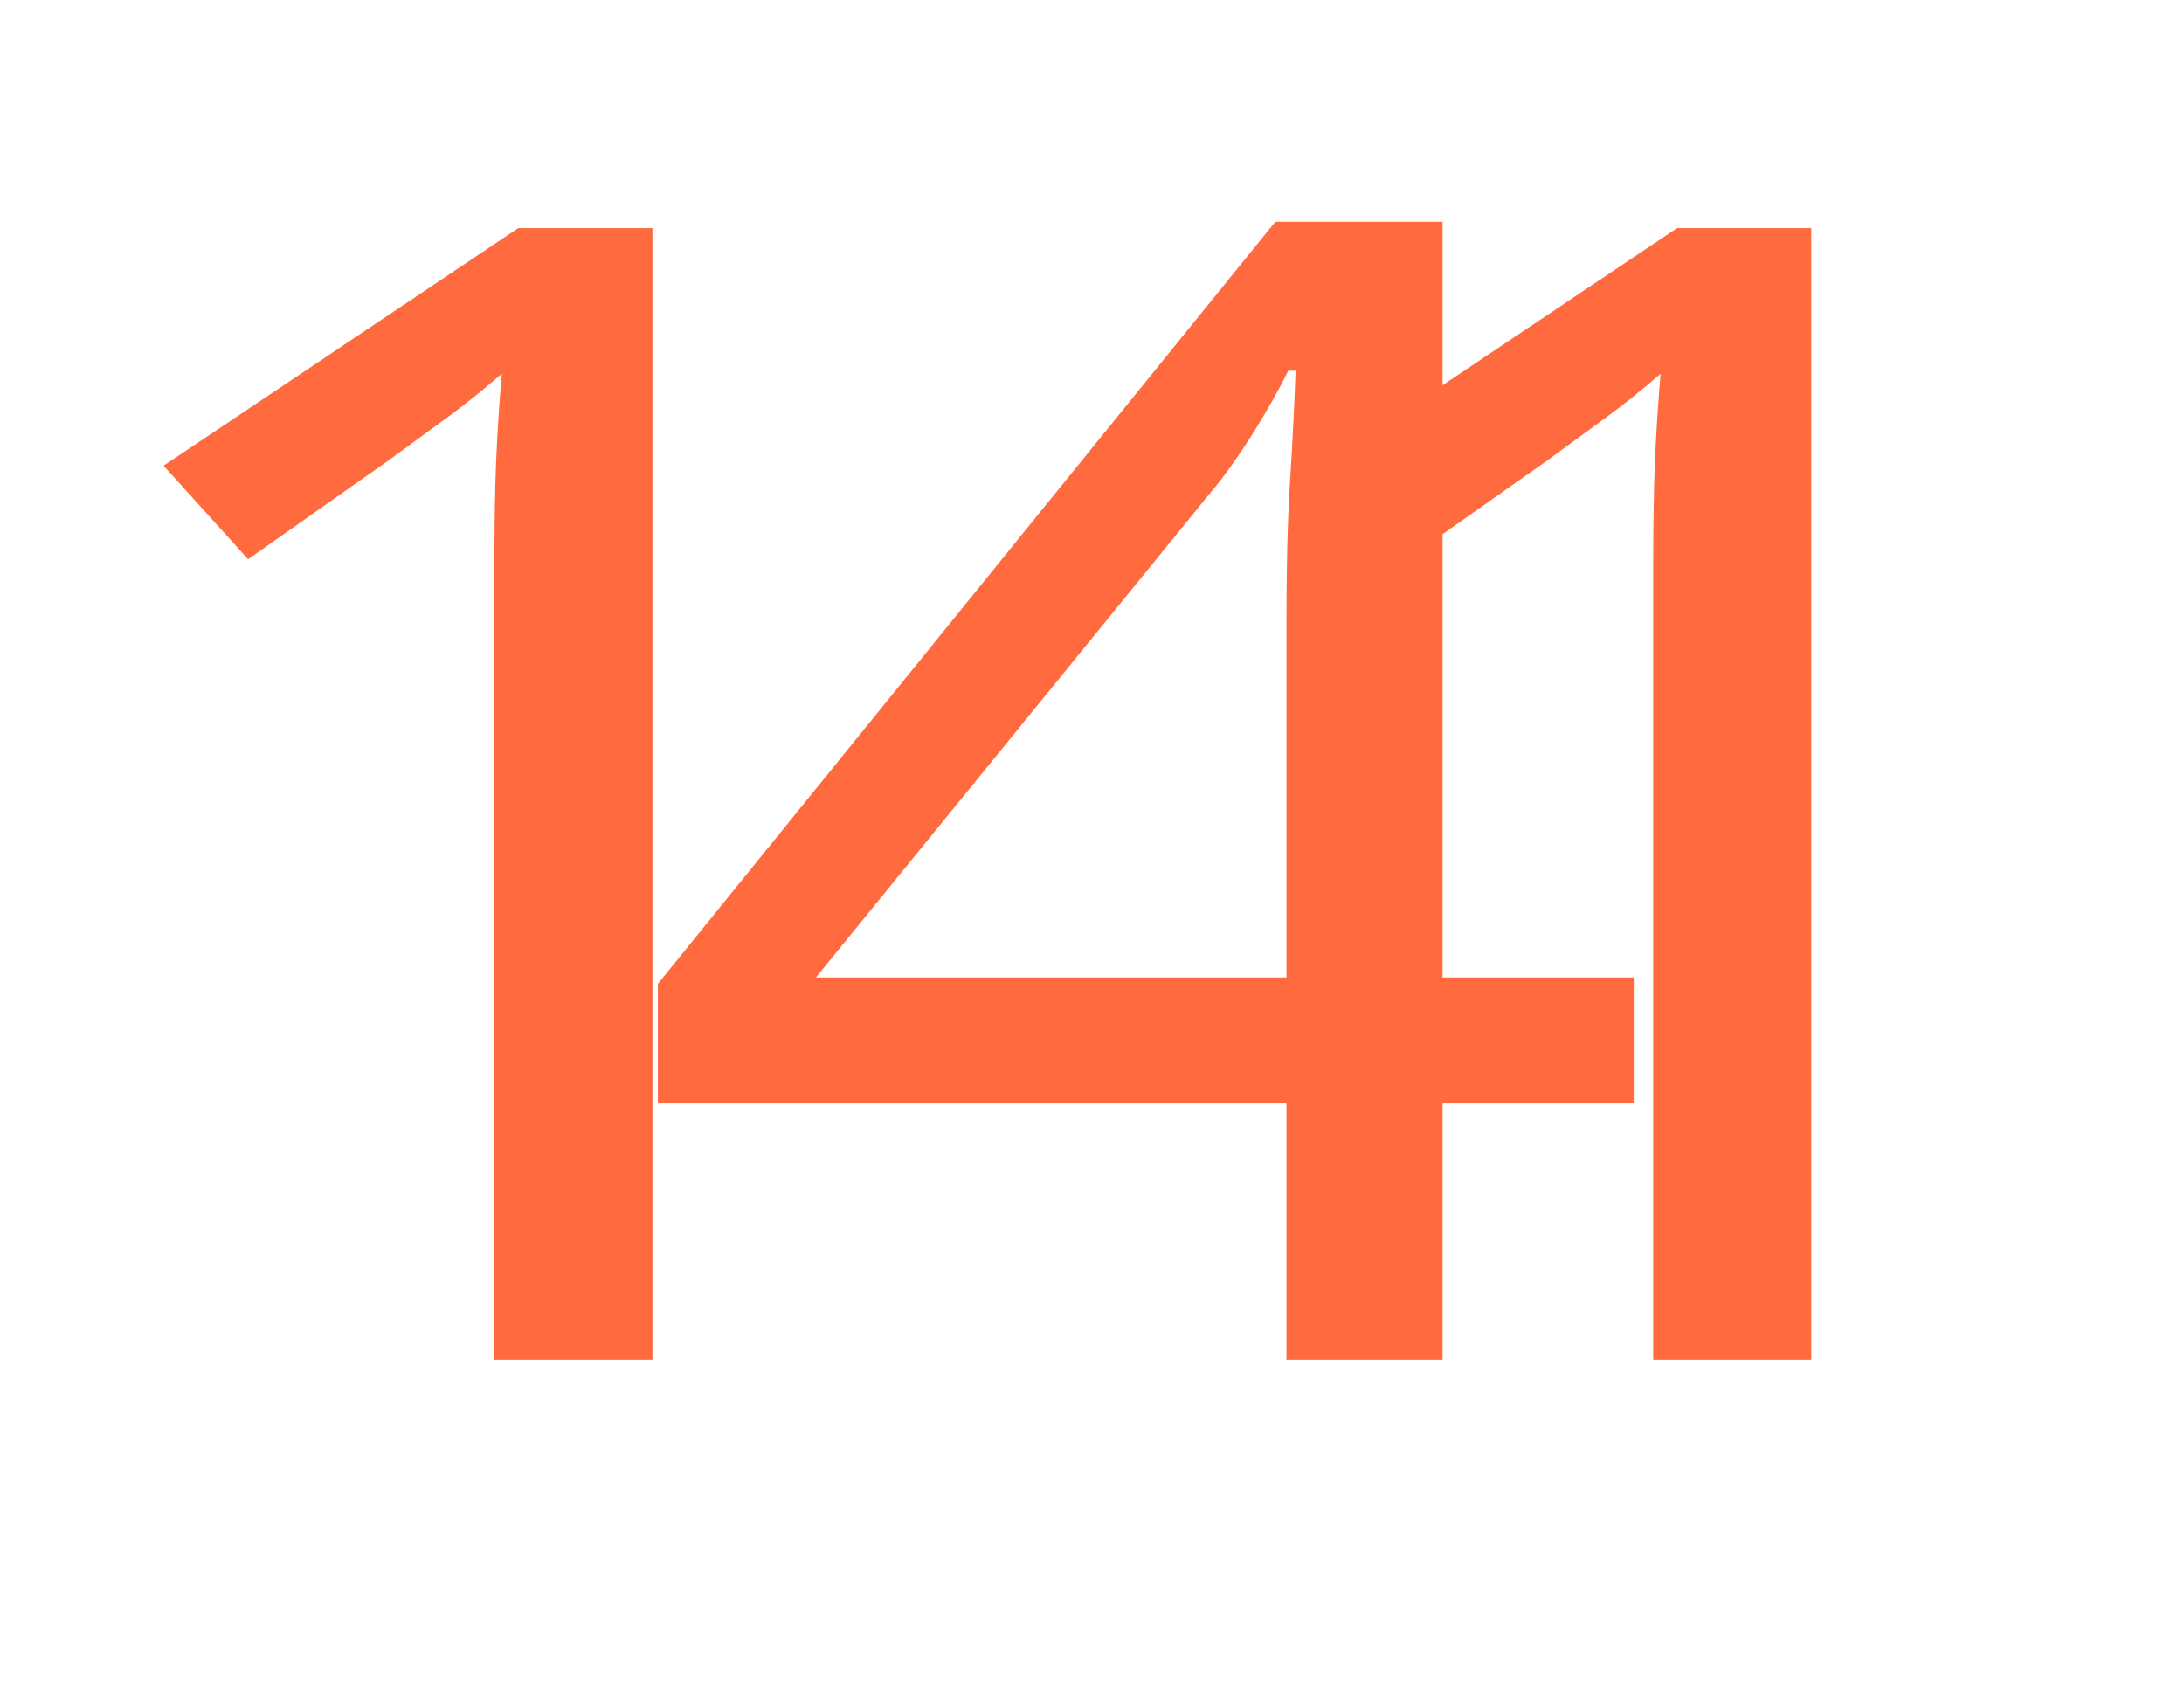
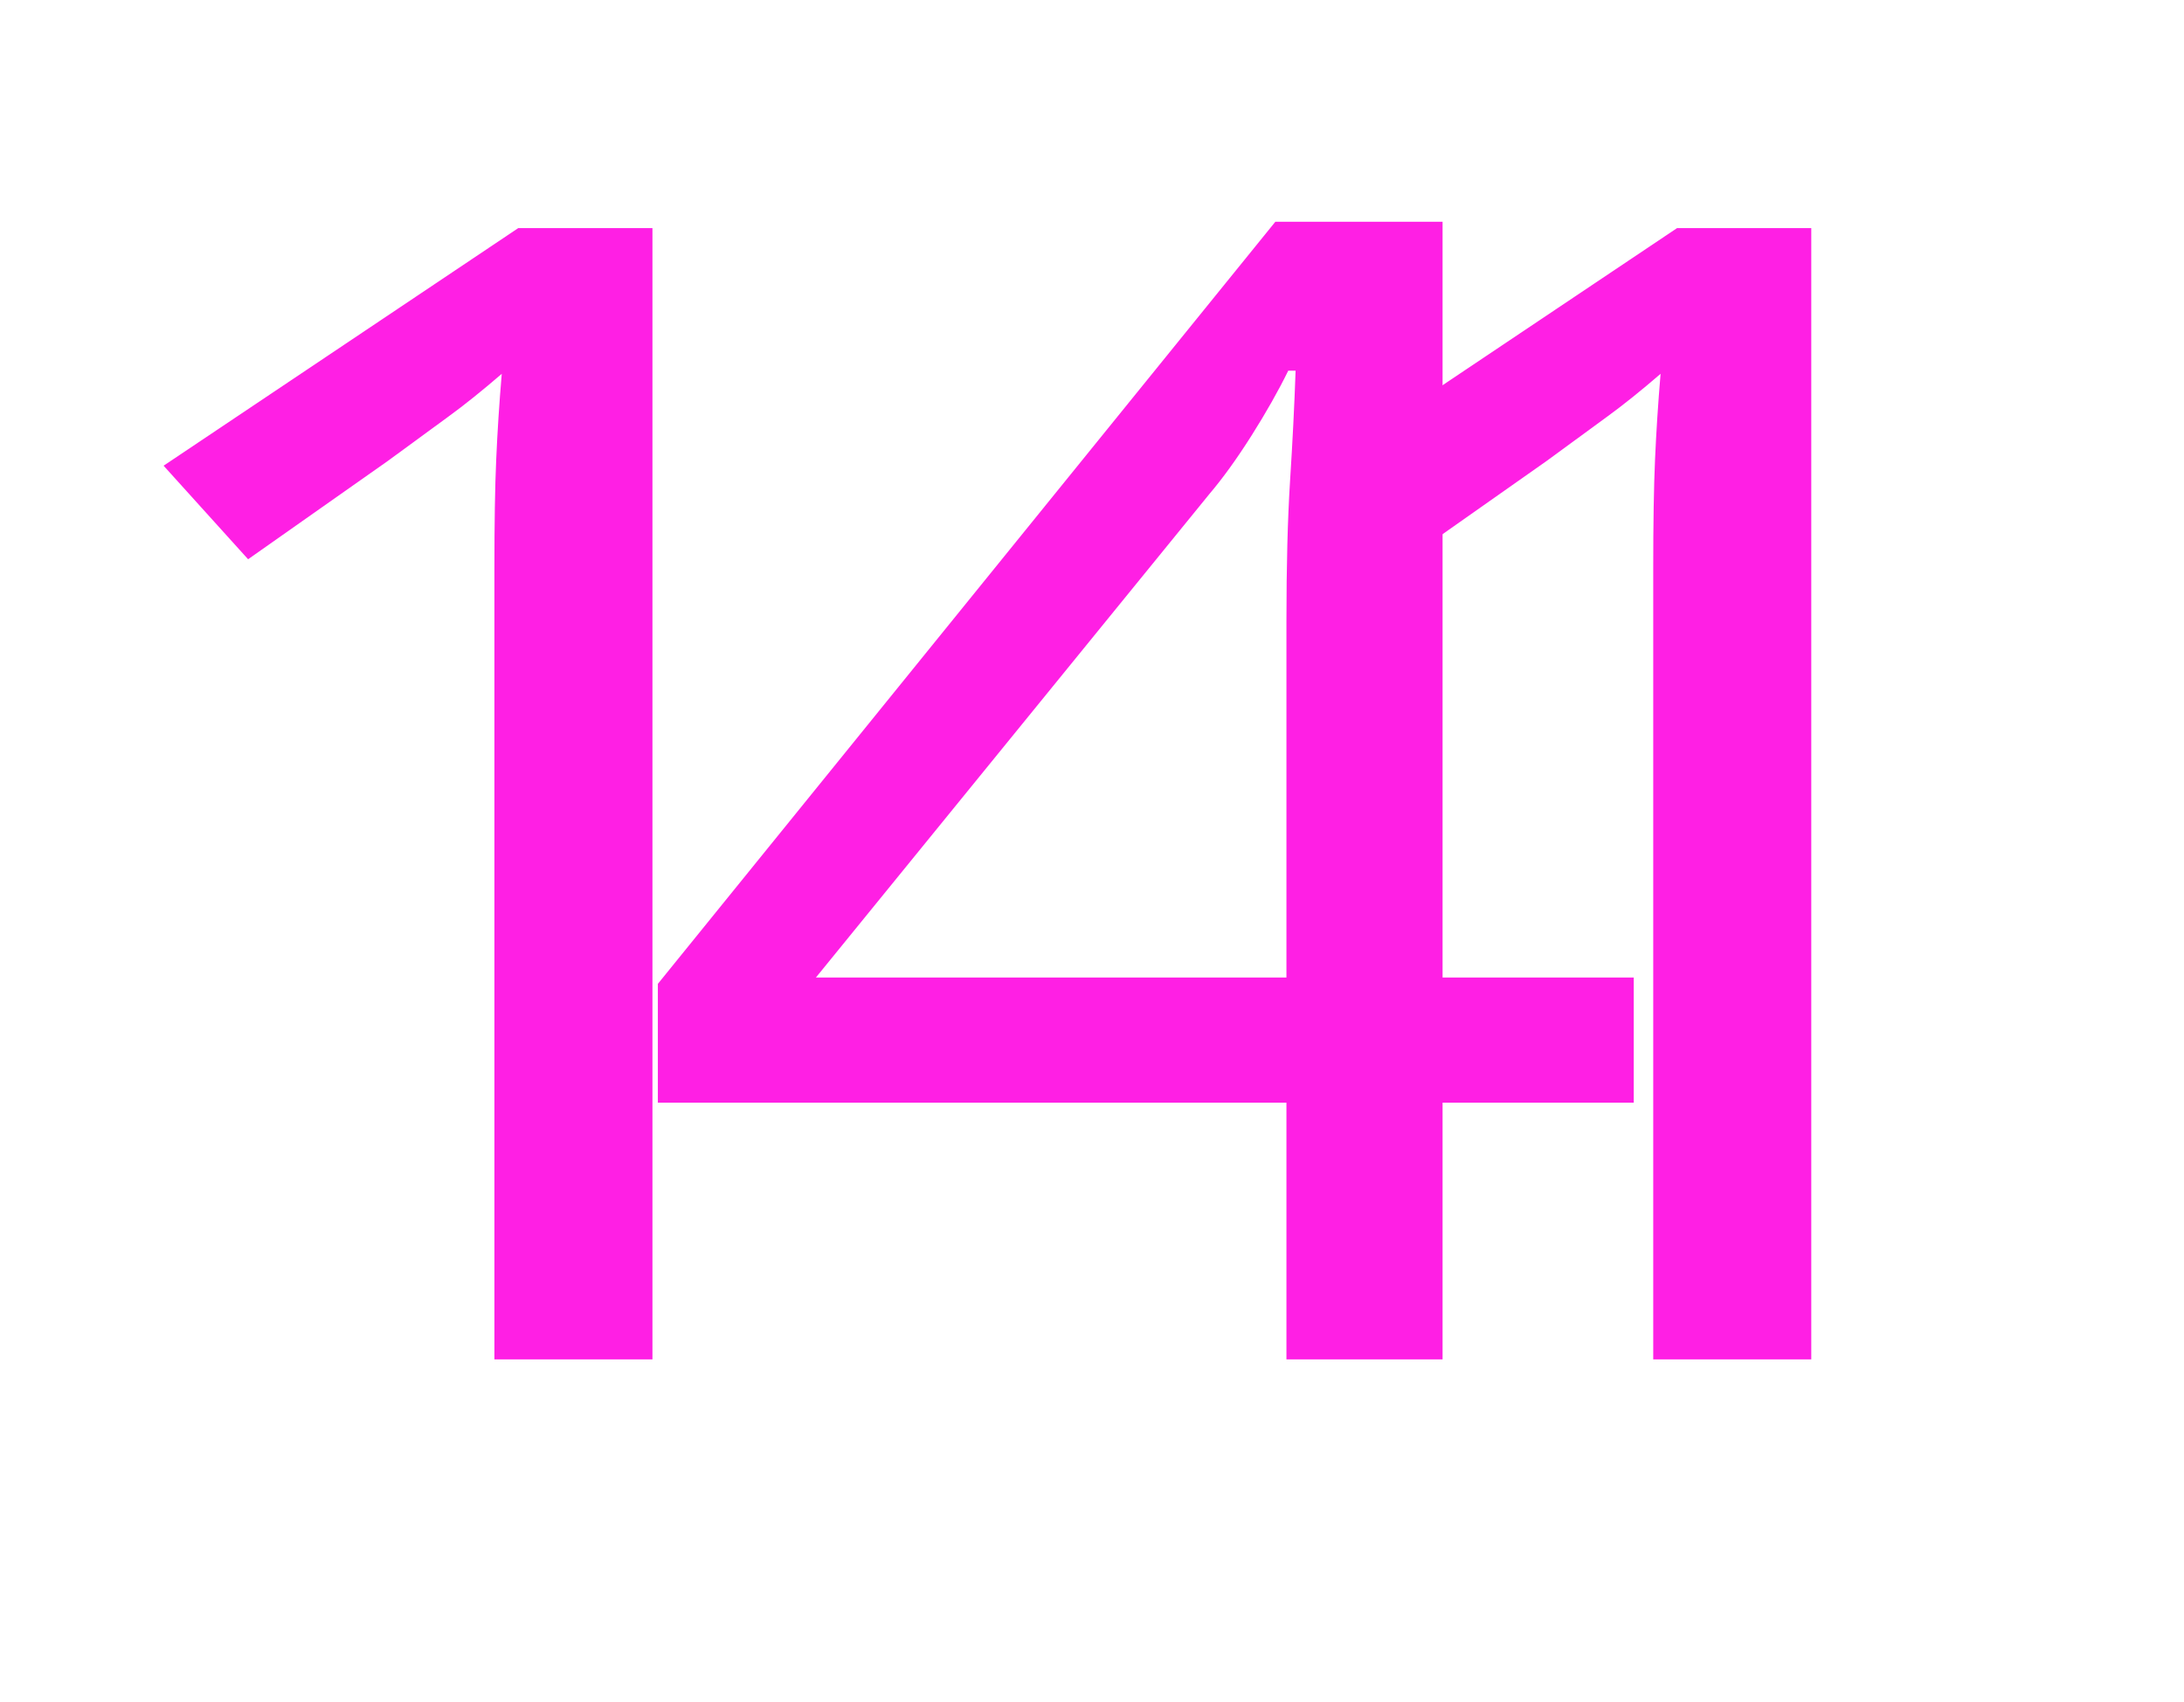
<svg xmlns="http://www.w3.org/2000/svg" id="Layer_2" data-name="Layer 2" viewBox="0 0 371.43 289.31">
  <defs>
    <style>
      .cls-1 {
-         fill: #ff6b3e;
-         font-family: MicrosoftSansSerif, 'Microsoft Sans Serif';
-         font-size: 269.44px;
+       fill: #ff1fe4;
+       font-family: MicrosoftSansSerif, 'Microsoft Sans Serif';
+       font-size: 269.44px;
      }
    </style>
  </defs>
  <g id="Layer_1-2" data-name="Layer 1">
    <text class="cls-1" transform="translate(0 231.16) scale(1.16 1)">
      <tspan x="0" y="0">1</tspan>
    </text>
    <text class="cls-1" transform="translate(197.08 231.16) scale(1.16 1)">
      <tspan x="0" y="0">1</tspan>
    </text>
    <text class="cls-1" transform="translate(105.32 231.16) scale(1.16 1)">
      <tspan x="0" y="0">4</tspan>
    </text>
  </g>
</svg>
